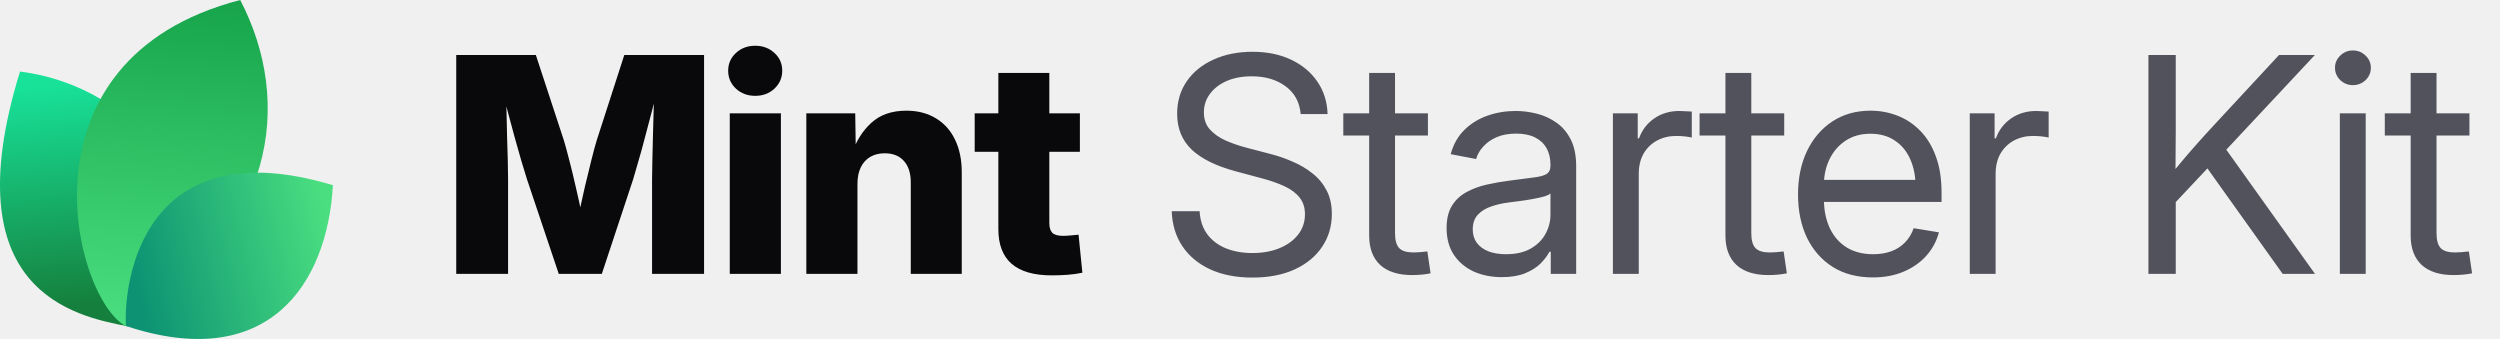
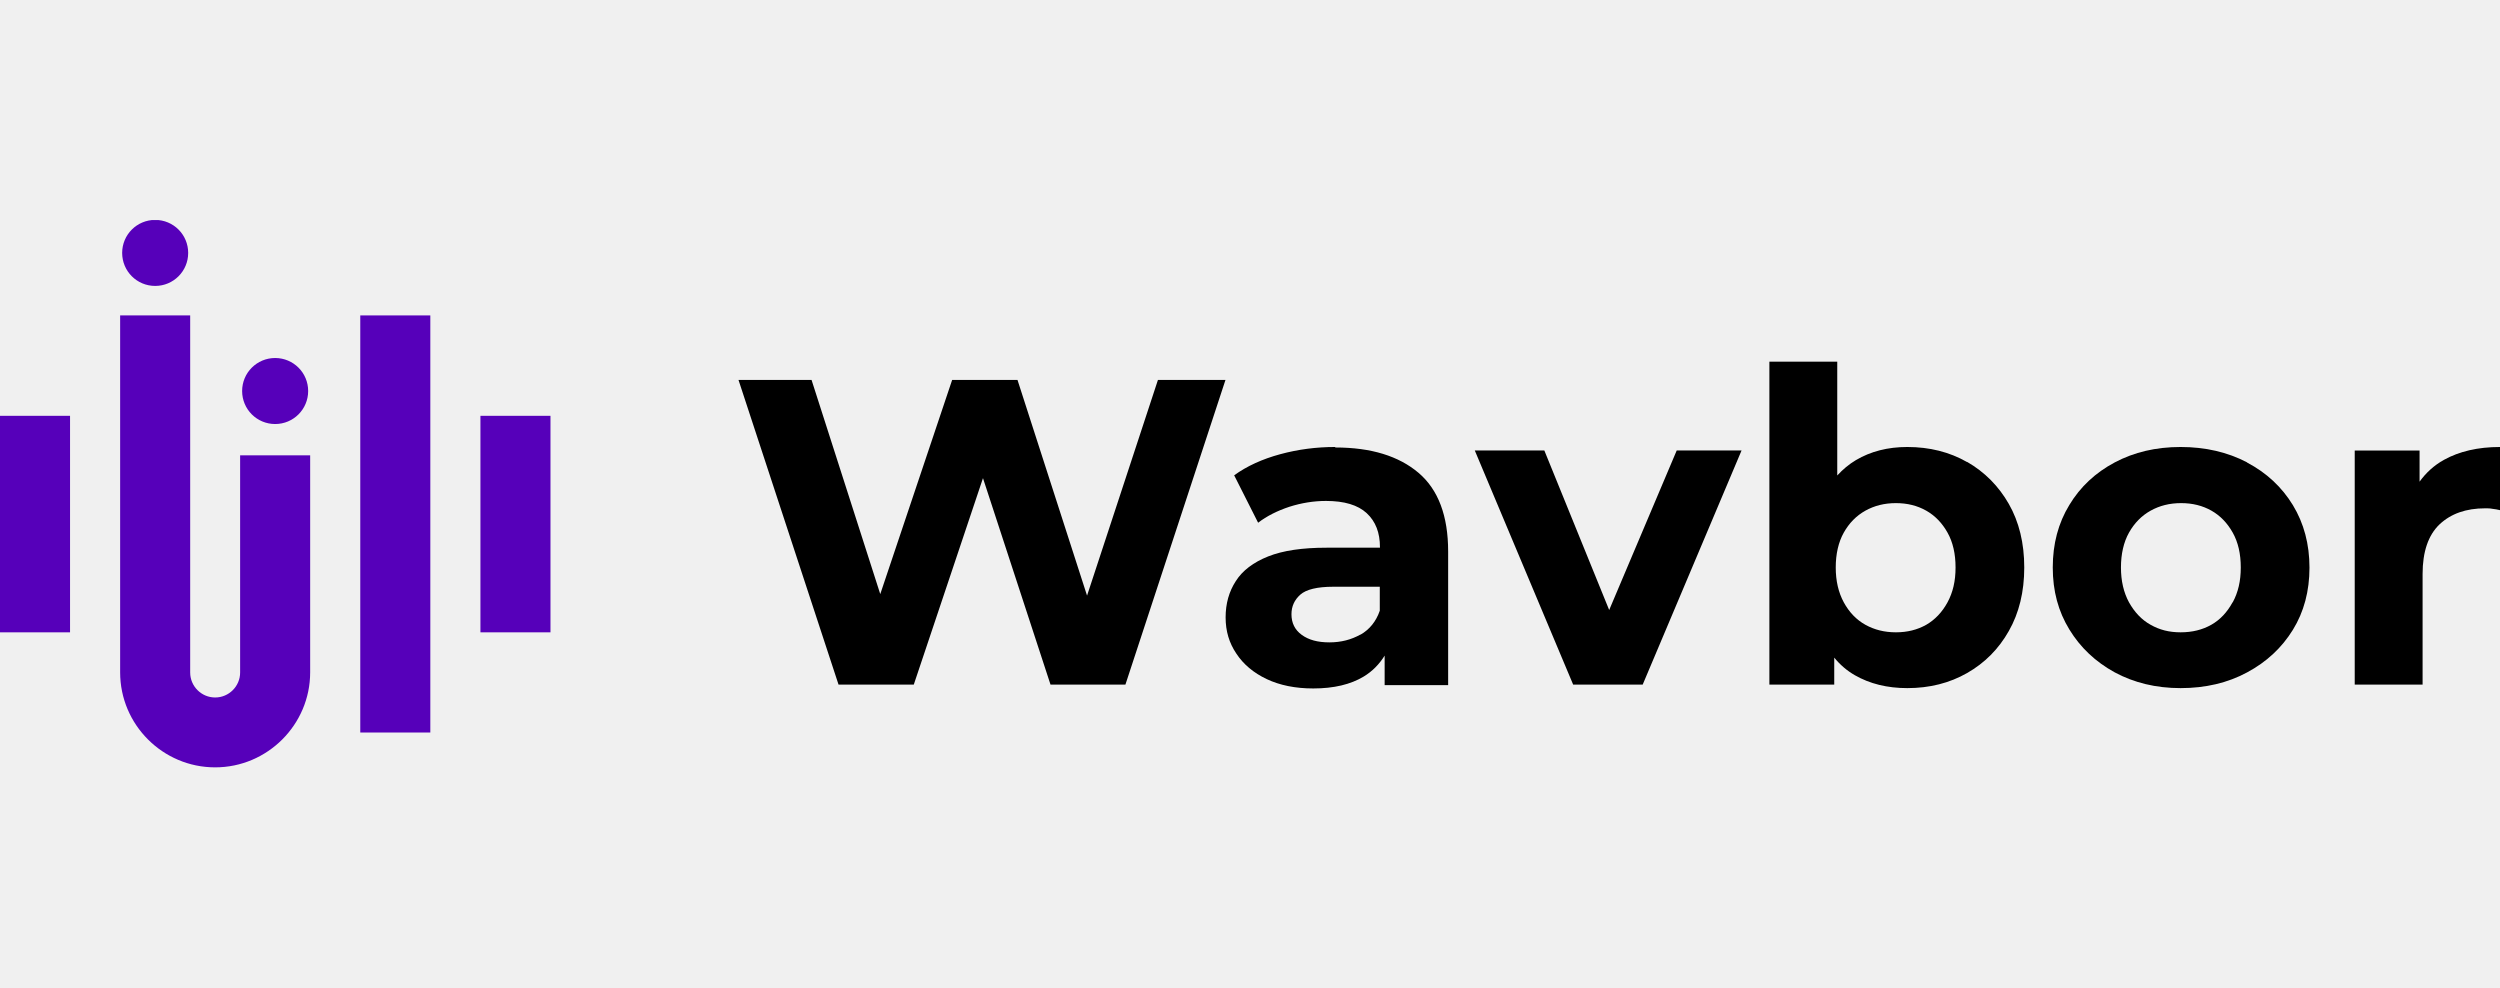
- <svg xmlns="http://www.w3.org/2000/svg" width="177" height="24" viewBox="0 0 177 24" fill="none">
-   <path d="M9.061 23.108C5.268 22.377 -3.391 20.627 1.417 5.064C9.634 6.099 16.973 14.064 9.061 23.108Z" fill="url(#paint0_linear_17557_2020)" />
-   <path d="M8.919 23.094C5.276 21.222 0.784 4.209 17.007 0C20.757 7.193 19.621 16.545 8.919 23.094Z" fill="url(#paint1_linear_17557_2020)" />
-   <path d="M8.914 23.079C8.735 19.882 10.159 9.085 23.57 13.111C23.181 20.123 18.984 26.418 8.914 23.079Z" fill="url(#paint2_linear_17557_2020)" />
-   <path d="M32.301 19.392V3.894H37.938L39.925 9.948C40.036 10.315 40.164 10.787 40.31 11.362C40.462 11.938 40.611 12.552 40.757 13.204C40.91 13.855 41.048 14.483 41.173 15.086C41.305 15.682 41.412 16.192 41.495 16.615H40.695C40.771 16.192 40.871 15.682 40.996 15.086C41.128 14.49 41.267 13.866 41.412 13.214C41.565 12.562 41.714 11.948 41.86 11.373C42.005 10.79 42.133 10.315 42.244 9.948L44.2 3.894H49.848V19.392H46.166V12.704C46.166 12.357 46.173 11.917 46.187 11.383C46.2 10.849 46.214 10.27 46.228 9.646C46.249 9.022 46.266 8.391 46.28 7.753C46.301 7.115 46.311 6.519 46.311 5.964H46.623C46.485 6.561 46.332 7.181 46.166 7.826C45.999 8.471 45.833 9.102 45.666 9.719C45.507 10.336 45.351 10.901 45.198 11.414C45.053 11.928 44.928 12.357 44.824 12.704L42.608 19.392H39.561L37.314 12.704C37.203 12.357 37.072 11.928 36.919 11.414C36.773 10.901 36.614 10.34 36.441 9.729C36.274 9.112 36.104 8.481 35.931 7.836C35.764 7.192 35.608 6.567 35.463 5.964H35.827C35.834 6.512 35.844 7.105 35.858 7.743C35.872 8.374 35.886 9.005 35.9 9.636C35.92 10.26 35.938 10.839 35.952 11.373C35.965 11.907 35.972 12.351 35.972 12.704V19.392H32.301ZM51.668 19.392V8.024H55.288V19.392H51.668ZM53.468 6.786C52.927 6.786 52.473 6.616 52.105 6.276C51.738 5.93 51.554 5.507 51.554 5.007C51.554 4.508 51.738 4.088 52.105 3.749C52.473 3.409 52.927 3.239 53.468 3.239C54.009 3.239 54.463 3.409 54.83 3.749C55.198 4.082 55.382 4.501 55.382 5.007C55.382 5.507 55.198 5.93 54.83 6.276C54.463 6.616 54.009 6.786 53.468 6.786ZM60.708 13.027V19.392H57.088V8.024H60.551L60.593 10.967H60.281C60.593 10.024 61.061 9.268 61.685 8.7C62.309 8.124 63.138 7.836 64.171 7.836C64.975 7.836 65.672 8.017 66.262 8.377C66.851 8.731 67.302 9.234 67.614 9.885C67.933 10.537 68.092 11.307 68.092 12.194V19.392H64.483V12.912C64.483 12.26 64.32 11.754 63.994 11.394C63.675 11.033 63.221 10.853 62.632 10.853C62.25 10.853 61.914 10.936 61.623 11.102C61.332 11.269 61.106 11.515 60.947 11.841C60.787 12.16 60.708 12.555 60.708 13.027ZM76.456 8.024V10.749H69.008V8.024H76.456ZM70.683 5.163H74.292V15.783C74.292 16.102 74.361 16.334 74.5 16.48C74.646 16.625 74.899 16.698 75.259 16.698C75.405 16.698 75.596 16.688 75.831 16.667C76.074 16.646 76.251 16.629 76.362 16.615L76.632 19.309C76.313 19.378 75.963 19.427 75.582 19.455C75.207 19.482 74.836 19.496 74.469 19.496C73.2 19.496 72.25 19.222 71.619 18.674C70.995 18.127 70.683 17.308 70.683 16.22V5.163Z" fill="#09090B" />
-   <path d="M88.667 19.652C87.523 19.652 86.528 19.458 85.682 19.07C84.843 18.681 84.188 18.137 83.716 17.437C83.245 16.736 82.992 15.908 82.957 14.951H84.933C84.968 15.596 85.148 16.14 85.474 16.584C85.8 17.021 86.24 17.354 86.795 17.582C87.35 17.804 87.974 17.915 88.667 17.915C89.388 17.915 90.026 17.801 90.581 17.572C91.143 17.343 91.583 17.024 91.902 16.615C92.228 16.199 92.391 15.717 92.391 15.169C92.391 14.698 92.266 14.306 92.017 13.994C91.767 13.675 91.413 13.408 90.956 13.193C90.498 12.978 89.954 12.787 89.323 12.621L87.502 12.132C86.123 11.765 85.082 11.255 84.382 10.603C83.689 9.944 83.342 9.095 83.342 8.055C83.342 7.174 83.571 6.404 84.028 5.746C84.486 5.087 85.117 4.577 85.921 4.217C86.726 3.849 87.645 3.666 88.678 3.666C89.718 3.666 90.63 3.853 91.413 4.227C92.204 4.602 92.824 5.122 93.275 5.787C93.726 6.446 93.965 7.209 93.993 8.076H92.089C92.013 7.23 91.656 6.574 91.018 6.11C90.387 5.638 89.586 5.403 88.615 5.403C87.95 5.403 87.36 5.513 86.847 5.735C86.341 5.957 85.946 6.262 85.661 6.651C85.377 7.032 85.235 7.469 85.235 7.961C85.235 8.447 85.377 8.849 85.661 9.168C85.946 9.48 86.317 9.74 86.774 9.948C87.232 10.149 87.724 10.319 88.251 10.457L89.884 10.884C90.439 11.023 90.977 11.206 91.496 11.435C92.023 11.657 92.495 11.934 92.911 12.267C93.334 12.593 93.67 12.995 93.92 13.474C94.17 13.945 94.294 14.504 94.294 15.149C94.294 16.015 94.066 16.788 93.608 17.468C93.157 18.148 92.512 18.681 91.673 19.07C90.834 19.458 89.832 19.652 88.667 19.652ZM101.097 8.024V9.594H95.106V8.024H101.097ZM96.937 5.163H98.767V16.521C98.767 17 98.865 17.347 99.059 17.562C99.26 17.77 99.6 17.874 100.078 17.874C100.21 17.874 100.366 17.867 100.546 17.853C100.733 17.832 100.903 17.815 101.056 17.801L101.285 19.351C101.097 19.392 100.886 19.423 100.65 19.444C100.414 19.465 100.189 19.475 99.974 19.475C98.996 19.475 98.244 19.236 97.717 18.758C97.197 18.272 96.937 17.579 96.937 16.677V5.163ZM106.33 19.621C105.595 19.621 104.932 19.489 104.343 19.226C103.754 18.955 103.285 18.564 102.939 18.05C102.592 17.53 102.419 16.896 102.419 16.147C102.419 15.495 102.547 14.965 102.804 14.556C103.06 14.146 103.403 13.828 103.833 13.599C104.263 13.363 104.742 13.186 105.269 13.068C105.796 12.95 106.333 12.857 106.881 12.787C107.574 12.69 108.132 12.617 108.555 12.569C108.978 12.52 109.287 12.441 109.481 12.33C109.675 12.212 109.772 12.014 109.772 11.737V11.654C109.772 11.203 109.679 10.815 109.492 10.489C109.311 10.163 109.041 9.91 108.68 9.729C108.32 9.549 107.872 9.459 107.338 9.459C106.805 9.459 106.34 9.546 105.945 9.719C105.556 9.892 105.241 10.118 104.998 10.395C104.755 10.665 104.593 10.953 104.509 11.258L102.71 10.915C102.897 10.222 103.22 9.65 103.677 9.199C104.135 8.748 104.679 8.412 105.31 8.19C105.941 7.968 106.607 7.857 107.307 7.857C107.8 7.857 108.295 7.92 108.795 8.044C109.301 8.169 109.765 8.381 110.188 8.679C110.611 8.97 110.951 9.369 111.208 9.875C111.464 10.374 111.593 11.005 111.593 11.768V19.392H109.793V17.822H109.7C109.568 18.085 109.363 18.359 109.086 18.643C108.809 18.921 108.444 19.153 107.994 19.34C107.543 19.527 106.988 19.621 106.33 19.621ZM106.621 17.998C107.321 17.998 107.904 17.867 108.368 17.603C108.84 17.333 109.19 16.986 109.419 16.563C109.654 16.133 109.772 15.682 109.772 15.211V13.692C109.703 13.769 109.554 13.841 109.325 13.911C109.096 13.973 108.829 14.032 108.524 14.088C108.226 14.143 107.921 14.192 107.609 14.233C107.304 14.275 107.033 14.309 106.798 14.337C106.354 14.393 105.938 14.49 105.549 14.628C105.168 14.76 104.86 14.954 104.624 15.211C104.388 15.467 104.27 15.811 104.27 16.241C104.27 16.615 104.367 16.934 104.561 17.198C104.762 17.461 105.04 17.662 105.393 17.801C105.747 17.933 106.156 17.998 106.621 17.998ZM114.193 19.392V8.024H115.951V9.792H116.045C116.253 9.209 116.61 8.741 117.116 8.388C117.622 8.034 118.219 7.857 118.905 7.857C119.058 7.857 119.217 7.864 119.384 7.878C119.55 7.885 119.682 7.892 119.779 7.899V9.74C119.716 9.719 119.578 9.695 119.363 9.667C119.155 9.639 118.922 9.625 118.666 9.625C118.174 9.625 117.726 9.733 117.324 9.948C116.922 10.163 116.603 10.471 116.367 10.874C116.138 11.276 116.024 11.758 116.024 12.319V19.392H114.193ZM126.322 8.024V9.594H120.33V8.024H126.322ZM122.161 5.163H123.992V16.521C123.992 17 124.089 17.347 124.283 17.562C124.484 17.77 124.824 17.874 125.302 17.874C125.434 17.874 125.59 17.867 125.77 17.853C125.958 17.832 126.127 17.815 126.28 17.801L126.509 19.351C126.322 19.392 126.11 19.423 125.874 19.444C125.639 19.465 125.413 19.475 125.198 19.475C124.221 19.475 123.468 19.236 122.941 18.758C122.421 18.272 122.161 17.579 122.161 16.677V5.163ZM132.604 19.642C131.502 19.642 130.555 19.396 129.765 18.903C128.974 18.404 128.364 17.714 127.934 16.834C127.511 15.946 127.3 14.927 127.3 13.775C127.3 12.611 127.511 11.584 127.934 10.697C128.364 9.802 128.964 9.102 129.734 8.596C130.51 8.089 131.408 7.836 132.428 7.836C133.1 7.836 133.738 7.954 134.341 8.19C134.952 8.426 135.489 8.783 135.954 9.261C136.425 9.74 136.793 10.343 137.056 11.071C137.327 11.792 137.462 12.645 137.462 13.63V14.296H128.433V12.735H136.463L135.631 13.297C135.631 12.541 135.506 11.876 135.257 11.3C135.007 10.725 134.643 10.277 134.165 9.958C133.686 9.632 133.107 9.469 132.428 9.469C131.748 9.469 131.162 9.632 130.67 9.958C130.177 10.284 129.796 10.725 129.526 11.279C129.262 11.827 129.13 12.441 129.13 13.12V14.046C129.13 14.864 129.273 15.572 129.557 16.168C129.841 16.757 130.243 17.211 130.763 17.53C131.283 17.842 131.901 17.998 132.615 17.998C133.093 17.998 133.523 17.929 133.905 17.79C134.293 17.645 134.619 17.433 134.882 17.156C135.153 16.879 135.354 16.546 135.486 16.157L137.275 16.449C137.108 17.08 136.81 17.634 136.38 18.113C135.95 18.591 135.413 18.966 134.768 19.236C134.123 19.507 133.402 19.642 132.604 19.642ZM139.459 19.392V8.024H141.217V9.792H141.311C141.519 9.209 141.876 8.741 142.382 8.388C142.888 8.034 143.485 7.857 144.171 7.857C144.324 7.857 144.483 7.864 144.649 7.878C144.816 7.885 144.948 7.892 145.045 7.899V9.74C144.982 9.719 144.844 9.695 144.629 9.667C144.421 9.639 144.188 9.625 143.932 9.625C143.439 9.625 142.992 9.733 142.59 9.948C142.188 10.163 141.869 10.471 141.633 10.874C141.404 11.276 141.29 11.758 141.29 12.319V19.392H139.459ZM153.429 14.961V12.715C153.783 12.257 154.136 11.82 154.49 11.404C154.844 10.981 155.204 10.565 155.572 10.156C155.939 9.74 156.314 9.327 156.695 8.918L161.355 3.894H163.893L157.277 10.967H157.184L153.429 14.961ZM152.108 19.392V3.894H154.043V9.241L154.022 12.559L154.043 13.505V19.392H152.108ZM161.615 19.392L155.967 11.477L157.173 9.969L163.903 19.392H161.615ZM165.661 19.392V8.024H167.492V19.392H165.661ZM166.587 6.027C166.24 6.027 165.942 5.909 165.692 5.673C165.443 5.43 165.318 5.139 165.318 4.799C165.318 4.459 165.443 4.172 165.692 3.936C165.942 3.693 166.24 3.572 166.587 3.572C166.934 3.572 167.232 3.693 167.482 3.936C167.731 4.172 167.856 4.459 167.856 4.799C167.856 5.139 167.731 5.43 167.482 5.673C167.232 5.909 166.934 6.027 166.587 6.027ZM174.836 8.024V9.594H168.844V8.024H174.836ZM170.675 5.163H172.506V16.521C172.506 17 172.603 17.347 172.797 17.562C172.998 17.77 173.338 17.874 173.816 17.874C173.948 17.874 174.104 17.867 174.284 17.853C174.472 17.832 174.641 17.815 174.794 17.801L175.023 19.351C174.836 19.392 174.624 19.423 174.388 19.444C174.153 19.465 173.927 19.475 173.712 19.475C172.735 19.475 171.982 19.236 171.455 18.758C170.935 18.272 170.675 17.579 170.675 16.677V5.163Z" fill="#52525C" />
+ <svg xmlns="http://www.w3.org/2000/svg" width="162" height="64" viewBox="0 0 162 64" fill="none">
+   <g clip-path="url(#clip0_5084_26317)">
+     <path d="M75.034 24.621L70.441 38.596L65.934 24.621H61.699L57.041 38.498L52.589 24.621H47.855L54.337 44.362H59.213L63.697 30.984L68.073 44.362H72.927L79.41 24.621H75.034Z" fill="black" />
+     <path d="M86.511 28.965C85.305 28.965 84.122 29.117 82.96 29.432C81.798 29.747 80.799 30.203 79.974 30.8L81.526 33.873C82.091 33.439 82.764 33.102 83.546 32.841C84.328 32.592 85.121 32.461 85.924 32.461C87.108 32.461 87.987 32.722 88.563 33.254C89.138 33.786 89.421 34.514 89.421 35.458V35.491H85.957C84.393 35.491 83.134 35.675 82.178 36.056C81.222 36.436 80.517 36.968 80.082 37.652C79.637 38.336 79.42 39.118 79.42 40.008C79.42 40.898 79.648 41.659 80.115 42.353C80.571 43.048 81.233 43.602 82.08 44.004C82.927 44.406 83.937 44.612 85.099 44.612C86.435 44.612 87.52 44.352 88.367 43.841C88.943 43.494 89.388 43.027 89.725 42.484V44.395H93.84V35.741C93.84 33.428 93.2 31.723 91.918 30.637C90.637 29.551 88.845 28.997 86.532 28.997L86.511 28.965ZM88.161 41.116C87.564 41.452 86.901 41.626 86.141 41.626C85.381 41.626 84.795 41.463 84.35 41.137C83.904 40.812 83.687 40.366 83.687 39.802C83.687 39.291 83.883 38.868 84.263 38.531C84.643 38.195 85.36 38.021 86.391 38.021H89.41V39.574C89.171 40.269 88.748 40.79 88.161 41.127V41.116Z" fill="black" />
+     <path d="M104.275 39.529L100.073 29.191H95.566L101.94 44.361H106.447L112.853 29.191H108.651L104.275 39.529Z" fill="black" />
+     <path d="M127.469 29.942C126.329 29.29 125.037 28.965 123.593 28.965C122.333 28.965 121.226 29.247 120.27 29.811C119.814 30.083 119.412 30.42 119.054 30.811V23.438H114.656V44.362H118.859V42.614C119.239 43.081 119.684 43.461 120.194 43.754C121.161 44.308 122.29 44.59 123.593 44.59C125.037 44.59 126.329 44.264 127.469 43.613C128.61 42.961 129.511 42.06 130.173 40.887C130.836 39.725 131.172 38.346 131.172 36.772C131.172 35.197 130.836 33.818 130.173 32.657C129.511 31.495 128.599 30.582 127.469 29.931V29.942ZM126.199 39.031C125.852 39.671 125.385 40.16 124.82 40.486C124.244 40.811 123.593 40.974 122.855 40.974C122.116 40.974 121.465 40.811 120.878 40.486C120.292 40.16 119.825 39.671 119.477 39.031C119.13 38.39 118.956 37.641 118.956 36.772C118.956 35.903 119.13 35.132 119.477 34.513C119.825 33.894 120.292 33.417 120.878 33.091C121.465 32.765 122.116 32.602 122.855 32.602C123.593 32.602 124.244 32.765 124.82 33.091C125.395 33.417 125.852 33.894 126.199 34.513C126.546 35.132 126.72 35.882 126.72 36.772C126.72 37.662 126.546 38.39 126.199 39.031Z" fill="black" />
+     <path d="M145.615 29.964C144.355 29.302 142.911 28.965 141.304 28.965C139.697 28.965 138.285 29.302 137.036 29.964C135.788 30.626 134.799 31.549 134.094 32.722C133.377 33.895 133.019 35.241 133.019 36.772C133.019 38.303 133.377 39.617 134.094 40.79C134.81 41.963 135.788 42.886 137.036 43.57C138.285 44.243 139.707 44.59 141.304 44.59C142.9 44.59 144.355 44.254 145.615 43.57C146.874 42.897 147.862 41.974 148.579 40.812C149.296 39.65 149.654 38.303 149.654 36.783C149.654 35.263 149.296 33.916 148.579 32.733C147.862 31.56 146.874 30.637 145.615 29.975V29.964ZM144.67 39.031C144.322 39.672 143.866 40.16 143.291 40.486C142.715 40.812 142.053 40.974 141.304 40.974C140.554 40.974 139.936 40.812 139.36 40.486C138.774 40.16 138.318 39.672 137.959 39.031C137.612 38.39 137.438 37.641 137.438 36.772C137.438 35.904 137.612 35.133 137.959 34.514C138.307 33.895 138.774 33.417 139.36 33.091C139.946 32.765 140.598 32.602 141.336 32.602C142.075 32.602 142.726 32.765 143.302 33.091C143.877 33.417 144.333 33.895 144.681 34.514C145.028 35.133 145.202 35.882 145.202 36.772C145.202 37.663 145.028 38.39 144.681 39.031H144.67Z" fill="black" />
+     <path d="M158.363 29.801C157.722 30.159 157.201 30.637 156.788 31.213V29.193H152.586V44.362H156.984V37.196C156.984 35.752 157.353 34.676 158.08 33.981C158.819 33.287 159.796 32.939 161.045 32.939C161.197 32.939 161.349 32.939 161.512 32.972C161.675 32.993 161.837 33.015 162 33.059V28.965C160.567 28.965 159.362 29.247 158.363 29.801Z" fill="black" />
+     <path d="M4.539 26.945H0V40.975H4.539V26.945Z" fill="#5600BA" />
+     <path d="M35.671 26.945H31.132V40.975H35.671V26.945Z" fill="#5600BA" />
+     <path d="M15.56 43.579C15.56 44.47 14.832 45.197 13.942 45.197C13.052 45.197 12.324 44.47 12.324 43.579V20.439H7.785V43.568C7.785 46.967 10.554 49.725 13.942 49.725C17.33 49.725 20.099 46.956 20.099 43.568V29.506H15.56V43.568V43.579Z" fill="#5600BA" />
+     <path d="M27.885 20.439H23.346V47.467H27.885V20.439Z" fill="#5600BA" />
+     <path d="M17.83 27.477C19.013 27.477 19.969 26.522 19.969 25.338C19.969 24.155 19.013 23.199 17.83 23.199C16.646 23.199 15.69 24.155 15.69 25.338C15.69 26.522 16.646 27.477 17.83 27.477Z" fill="#5600BA" />
+     <path d="M10.055 18.528C11.239 18.528 12.194 17.573 12.194 16.389C12.194 15.206 11.239 14.25 10.055 14.25C8.872 14.25 7.916 15.206 7.916 16.389C7.916 17.573 8.872 18.528 10.055 18.528Z" fill="#5600BA" />
+   </g>
  <defs>
-     <linearGradient id="paint0_linear_17557_2020" x1="3.776" y1="5.916" x2="5.232" y2="21.559" gradientUnits="userSpaceOnUse">
-       <stop stop-color="#18E299" />
-       <stop offset="1" stop-color="#15803D" />
-     </linearGradient>
-     <linearGradient id="paint1_linear_17557_2020" x1="12.171" y1="-0.718" x2="10.19" y2="22.983" gradientUnits="userSpaceOnUse">
-       <stop stop-color="#16A34A" />
-       <stop offset="1" stop-color="#4ADE80" />
-     </linearGradient>
-     <linearGradient id="paint2_linear_17557_2020" x1="23.133" y1="15.353" x2="9.338" y2="18.52" gradientUnits="userSpaceOnUse">
-       <stop stop-color="#4ADE80" />
-       <stop offset="1" stop-color="#0D9373" />
-     </linearGradient>
+     <clipPath id="clip0_5084_26317">
+       <rect width="162" height="35.475" fill="white" transform="translate(0 14.2617)" />
+     </clipPath>
  </defs>
</svg>
